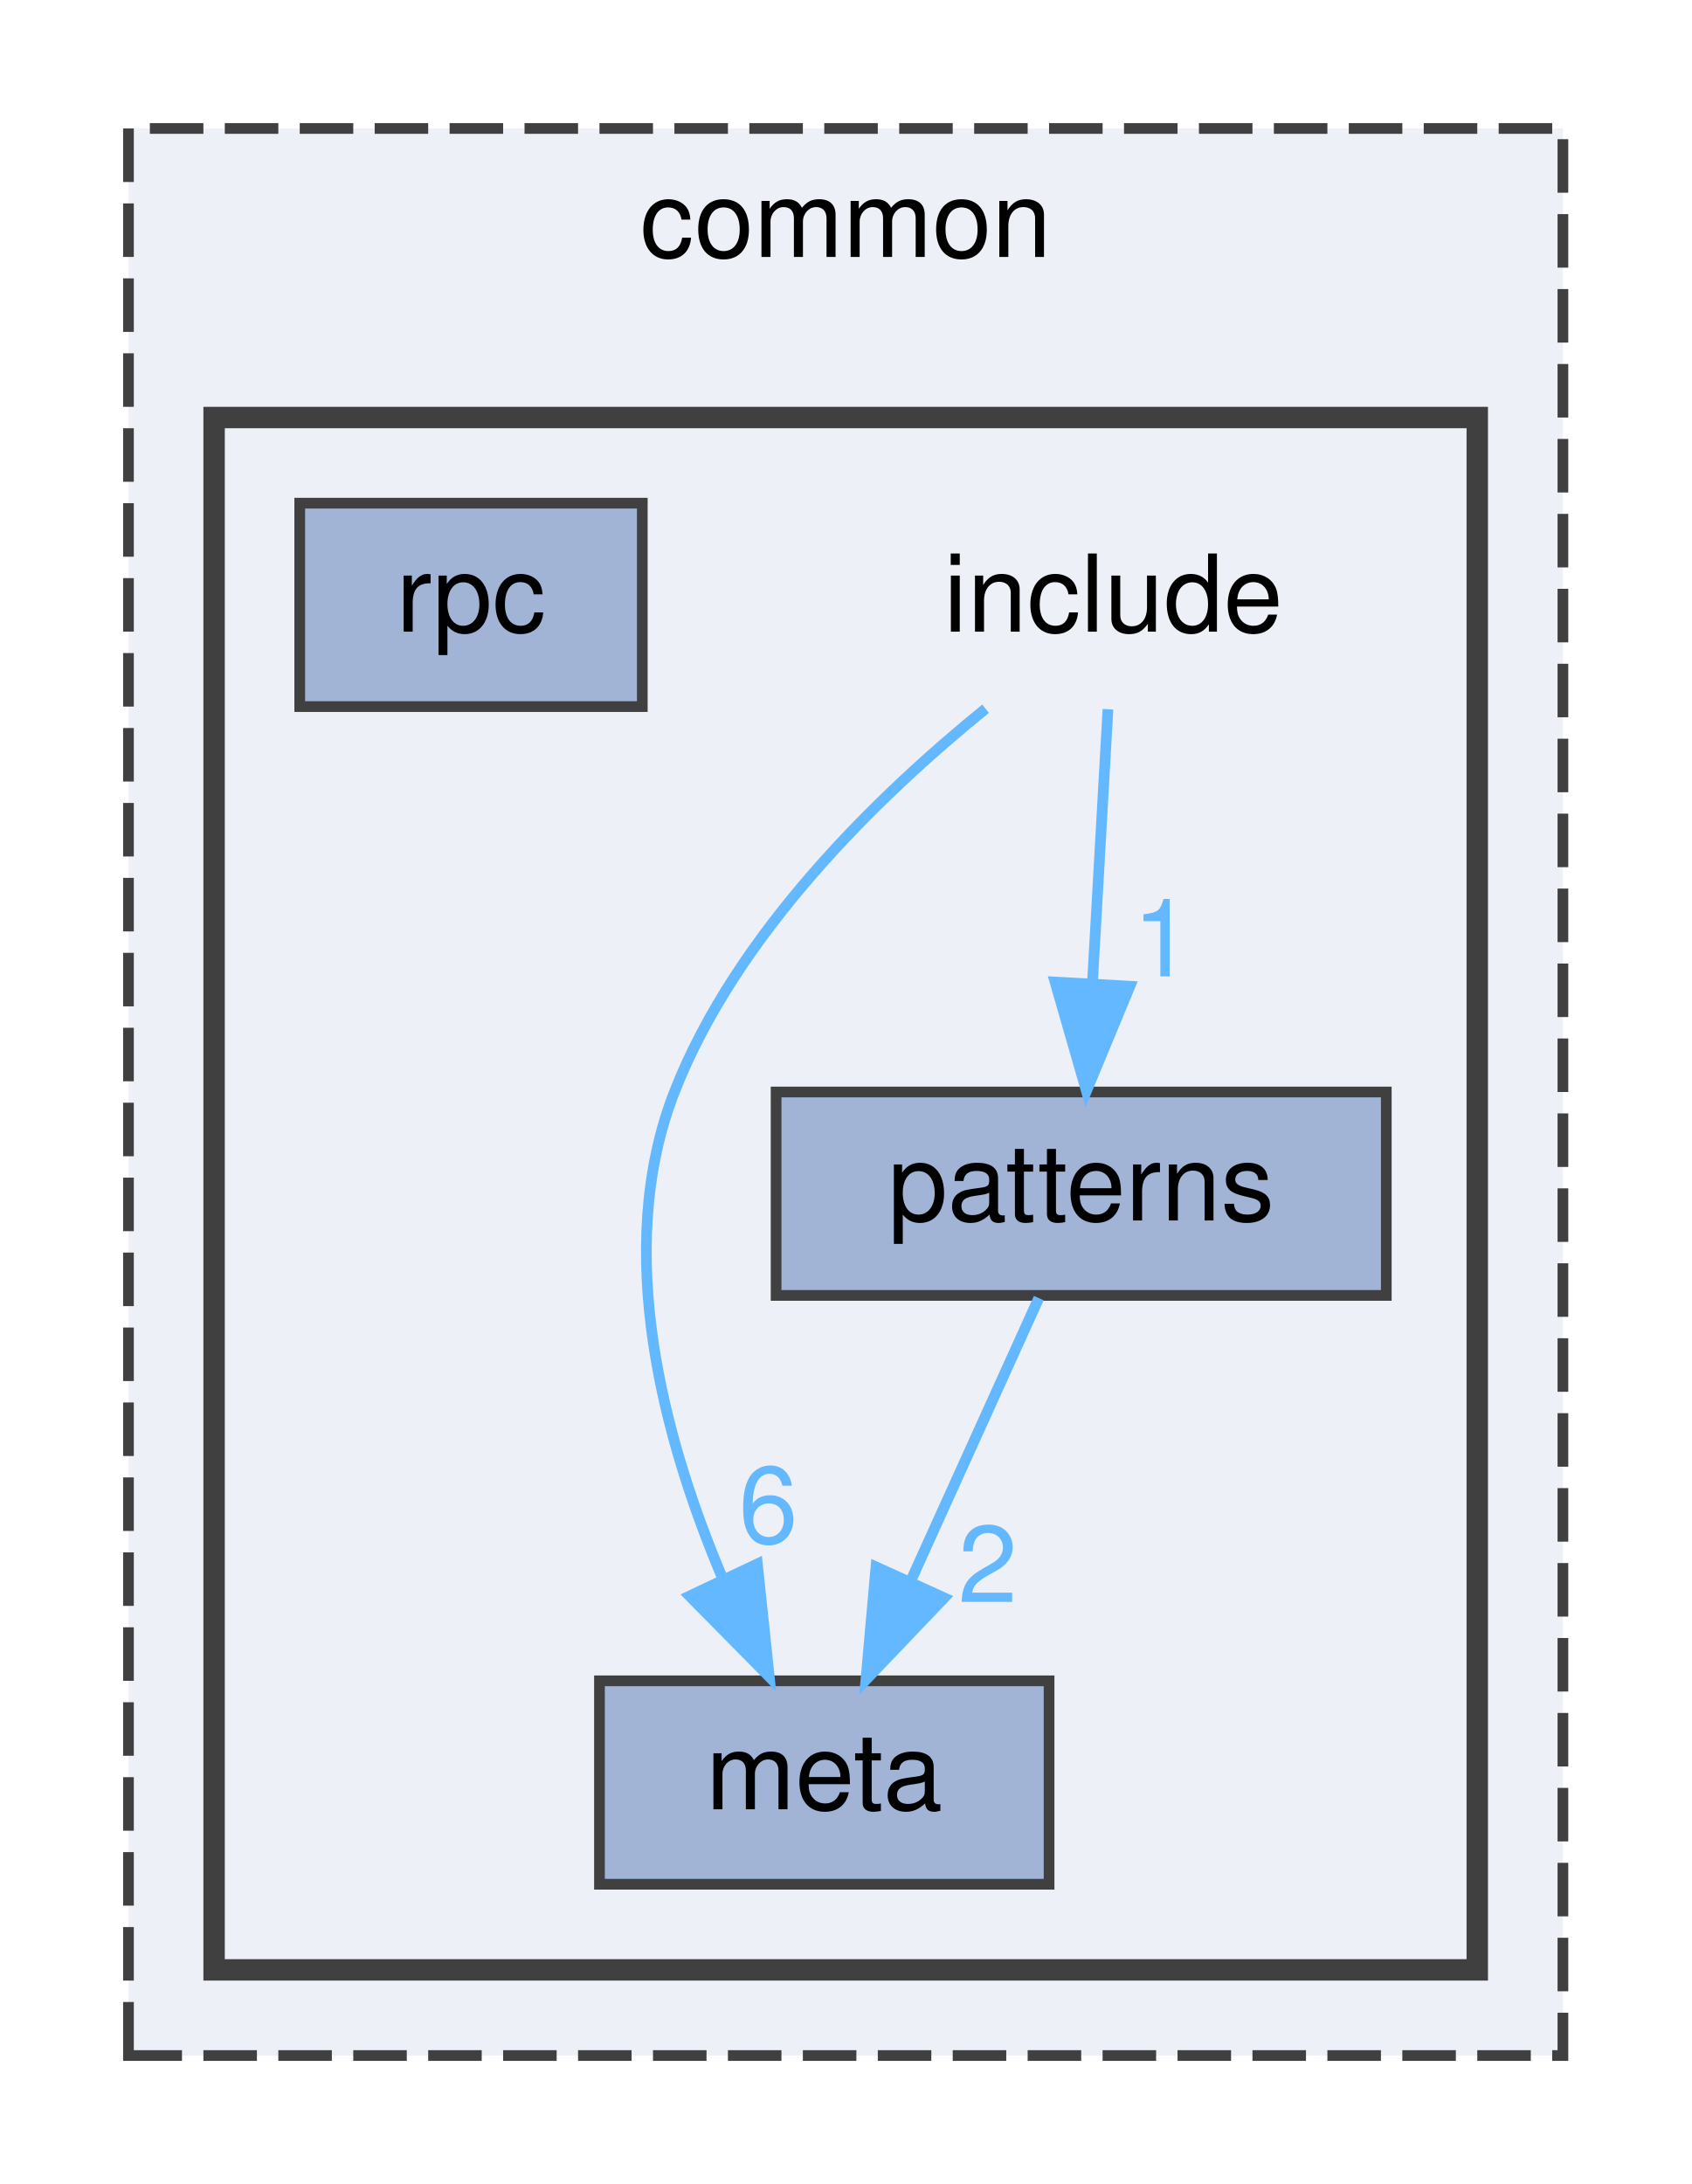
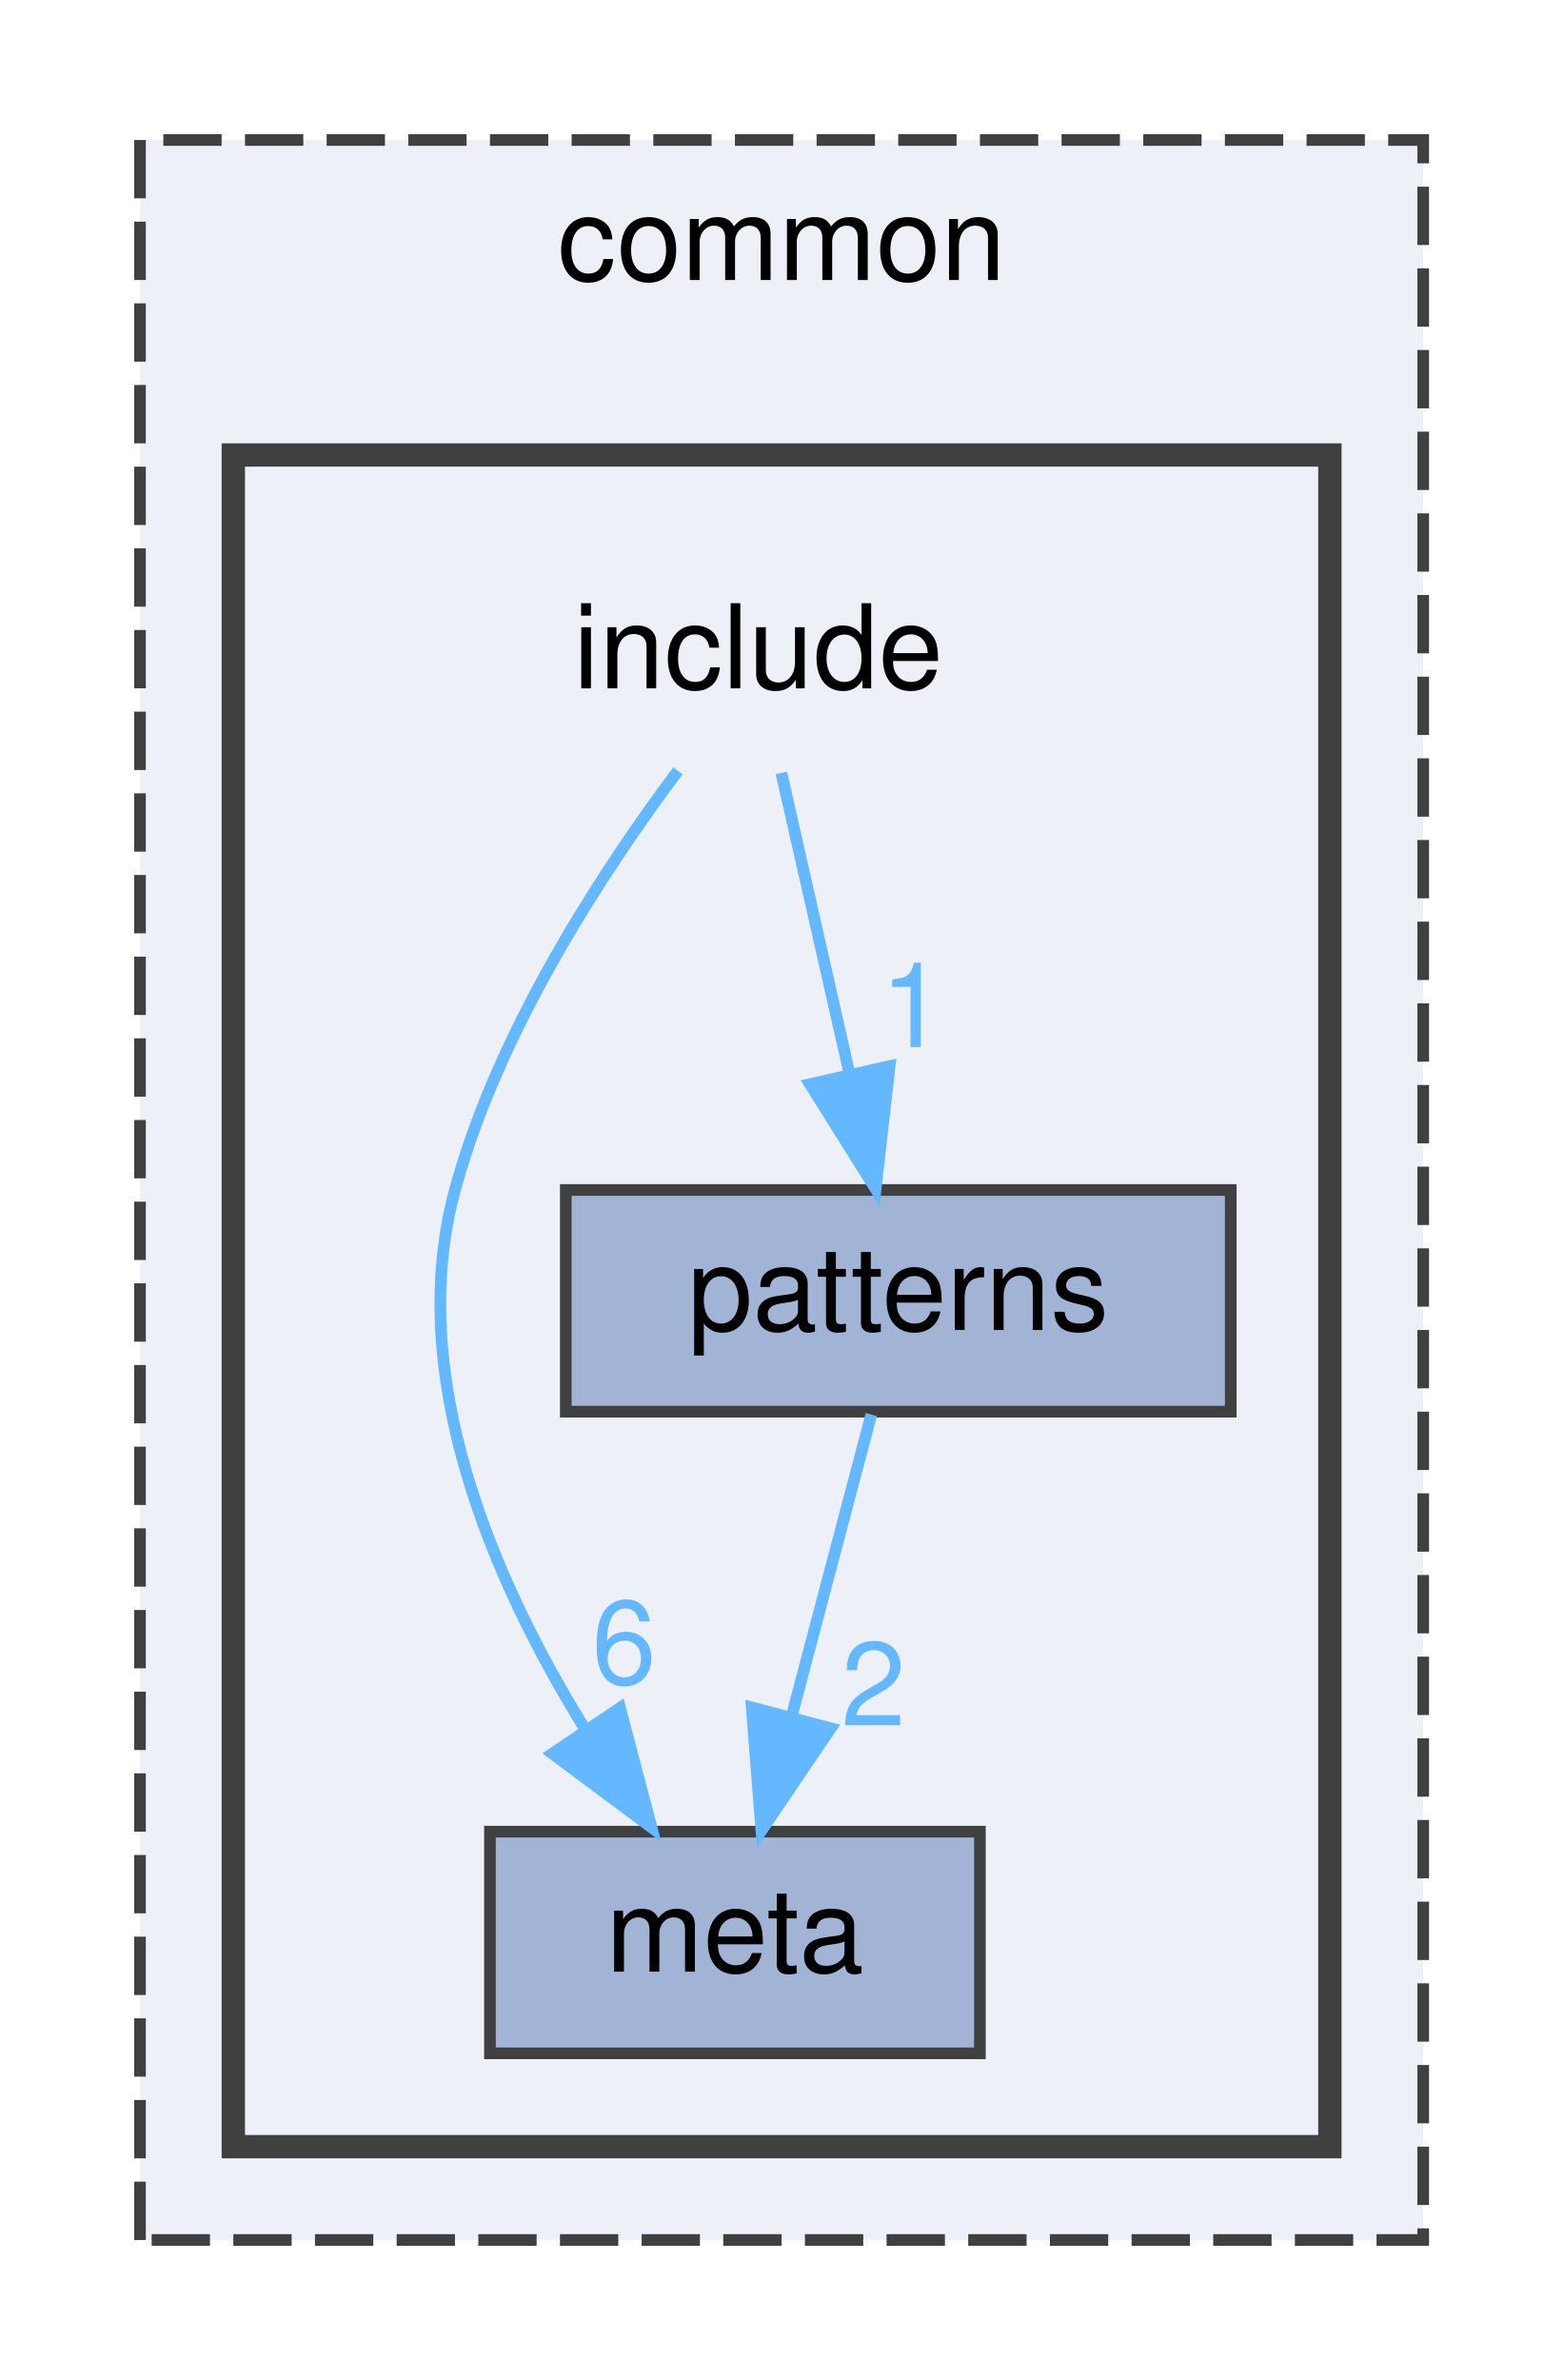
- <svg xmlns="http://www.w3.org/2000/svg" xmlns:xlink="http://www.w3.org/1999/xlink" width="158pt" height="204pt" viewBox="0.00 0.00 158.00 204.00">
+ <svg xmlns="http://www.w3.org/2000/svg" xmlns:xlink="http://www.w3.org/1999/xlink" width="134pt" height="204pt" viewBox="0.00 0.00 134.00 204.00">
  <g id="graph0" class="graph" transform="scale(1 1) rotate(0) translate(4 200)">
    <g id="clust1" class="cluster">
      <g id="a_clust1">
        <a xlink:href="dir_bdd9a5d540de89e9fe90efdfc6973a4f.html" target="_top" xlink:title="common">
-           <polygon fill="#edf0f7" stroke="#404040" stroke-dasharray="5,2" points="8,-8 8,-188 142,-188 142,-8 8,-8" />
-           <text text-anchor="middle" x="75" y="-176" font-family="Helvetica,sans-Serif" font-size="10.00">common</text>
+           <polygon fill="#edf0f7" stroke="#404040" stroke-dasharray="5,2" points="8,-8 8,-188 118,-188 118,-8 8,-8" />
+           <text text-anchor="middle" x="63" y="-176" font-family="Helvetica,sans-Serif" font-size="10.00">common</text>
        </a>
      </g>
    </g>
    <g id="clust2" class="cluster">
      <g id="a_clust2">
        <a xlink:href="dir_11fbc4217d50ab21044e5ad6614aede5.html" target="_top">
-           <polygon fill="#edf0f7" stroke="#404040" stroke-width="2" points="16,-16 16,-161 134,-161 134,-16 16,-16" />
+           <polygon fill="#edf0f7" stroke="#404040" stroke-width="2" points="16,-16 16,-161 110,-161 110,-16 16,-16" />
        </a>
      </g>
    </g>
    <g id="node1" class="node">
-       <text text-anchor="middle" x="100" y="-141" font-family="Helvetica,sans-Serif" font-size="10.00">include</text>
+       <text text-anchor="middle" x="61" y="-141" font-family="Helvetica,sans-Serif" font-size="10.00">include</text>
    </g>
    <g id="node2" class="node">
      <g id="a_node2">
        <a xlink:href="dir_8fa2515ea4bfa2a9ccd2d0d3ecafb1ba.html" target="_top" xlink:title="meta">
-           <polygon fill="#a2b4d6" stroke="#404040" points="94,-43 52,-43 52,-24 94,-24 94,-43" />
-           <text text-anchor="middle" x="73" y="-31" font-family="Helvetica,sans-Serif" font-size="10.00">meta</text>
+           <polygon fill="#a2b4d6" stroke="#404040" points="80,-43 38,-43 38,-24 80,-24 80,-43" />
+           <text text-anchor="middle" x="59" y="-31" font-family="Helvetica,sans-Serif" font-size="10.00">meta</text>
        </a>
      </g>
    </g>
    <g id="edge2" class="edge">
      <g id="a_edge2">
        <a xlink:href="dir_000004_000007.html" target="_top">
-           <path fill="none" stroke="#63b8ff" d="M88.07,-133.8C78.17,-125.77 64.81,-112.87 59,-98 53.23,-83.23 58.01,-65.55 63.49,-52.6" />
-           <polygon fill="#63b8ff" stroke="#63b8ff" points="66.75,-53.92 67.86,-43.38 60.42,-50.92 66.75,-53.92" />
+           <path fill="none" stroke="#63b8ff" d="M54.11,-133.93C47.73,-125.4 38.69,-111.65 35,-98 30.68,-82.05 38.3,-64.51 46.07,-51.92" />
+           <polygon fill="#63b8ff" stroke="#63b8ff" points="49.15,-53.61 51.85,-43.36 43.35,-49.69 49.15,-53.61" />
        </a>
      </g>
      <g id="a_edge2-headlabel">
        <a xlink:href="dir_000004_000007.html" target="_top" xlink:title="6">
-           <text text-anchor="middle" x="67.77" y="-55.88" font-family="Helvetica,sans-Serif" font-size="10.00" fill="#63b8ff">6</text>
+           <text text-anchor="middle" x="49.49" y="-55.68" font-family="Helvetica,sans-Serif" font-size="10.00" fill="#63b8ff">6</text>
        </a>
      </g>
    </g>
    <g id="node3" class="node">
      <g id="a_node3">
        <a xlink:href="dir_5b456b8fa81b1260fb546678da3b8413.html" target="_top" xlink:title="patterns">
-           <polygon fill="#a2b4d6" stroke="#404040" points="125.5,-98 68.5,-98 68.5,-79 125.5,-79 125.5,-98" />
-           <text text-anchor="middle" x="97" y="-86" font-family="Helvetica,sans-Serif" font-size="10.00">patterns</text>
+           <polygon fill="#a2b4d6" stroke="#404040" points="101.5,-98 44.5,-98 44.5,-79 101.5,-79 101.5,-98" />
+           <text text-anchor="middle" x="73" y="-86" font-family="Helvetica,sans-Serif" font-size="10.00">patterns</text>
        </a>
      </g>
    </g>
    <g id="edge1" class="edge">
      <g id="a_edge1">
        <a xlink:href="dir_000004_000008.html" target="_top">
-           <path fill="none" stroke="#63b8ff" d="M99.5,-133.75C99.11,-126.8 98.55,-116.85 98.05,-108.13" />
-           <polygon fill="#63b8ff" stroke="#63b8ff" points="101.55,-107.88 97.49,-98.09 94.56,-108.27 101.55,-107.88" />
+           <path fill="none" stroke="#63b8ff" d="M62.98,-133.75C64.57,-126.72 66.86,-116.62 68.85,-107.84" />
+           <polygon fill="#63b8ff" stroke="#63b8ff" points="72.26,-108.62 71.06,-98.09 65.43,-107.07 72.26,-108.62" />
        </a>
      </g>
      <g id="a_edge1-headlabel">
        <a xlink:href="dir_000004_000008.html" target="_top" xlink:title="1">
-           <text text-anchor="middle" x="104.58" y="-108.8" font-family="Helvetica,sans-Serif" font-size="10.00" fill="#63b8ff">1</text>
+           <text text-anchor="middle" x="74.24" y="-110.25" font-family="Helvetica,sans-Serif" font-size="10.00" fill="#63b8ff">1</text>
        </a>
      </g>
    </g>
    <g id="edge3" class="edge">
      <g id="a_edge3">
        <a xlink:href="dir_000008_000007.html" target="_top">
-           <path fill="none" stroke="#63b8ff" d="M93.04,-78.75C89.79,-71.57 85.08,-61.18 81.05,-52.27" />
-           <polygon fill="#63b8ff" stroke="#63b8ff" points="84.2,-50.75 76.89,-43.09 77.83,-53.64 84.2,-50.75" />
+           <path fill="none" stroke="#63b8ff" d="M70.69,-78.75C68.83,-71.72 66.16,-61.62 63.85,-52.84" />
+           <polygon fill="#63b8ff" stroke="#63b8ff" points="67.21,-51.86 61.27,-43.09 60.44,-53.65 67.21,-51.86" />
        </a>
      </g>
      <g id="a_edge3-headlabel">
        <a xlink:href="dir_000008_000007.html" target="_top" xlink:title="2">
-           <text text-anchor="middle" x="88.27" y="-50.36" font-family="Helvetica,sans-Serif" font-size="10.00" fill="#63b8ff">2</text>
-         </a>
-       </g>
-     </g>
-     <g id="node4" class="node">
-       <g id="a_node4">
-         <a xlink:href="dir_26cfe9f11e36e6321c4917ae21a918f6.html" target="_top" xlink:title="rpc">
-           <polygon fill="#a2b4d6" stroke="#404040" points="56,-153 24,-153 24,-134 56,-134 56,-153" />
-           <text text-anchor="middle" x="40" y="-141" font-family="Helvetica,sans-Serif" font-size="10.00">rpc</text>
+           <text text-anchor="middle" x="70.87" y="-52.11" font-family="Helvetica,sans-Serif" font-size="10.00" fill="#63b8ff">2</text>
        </a>
      </g>
    </g>
  </g>
</svg>
